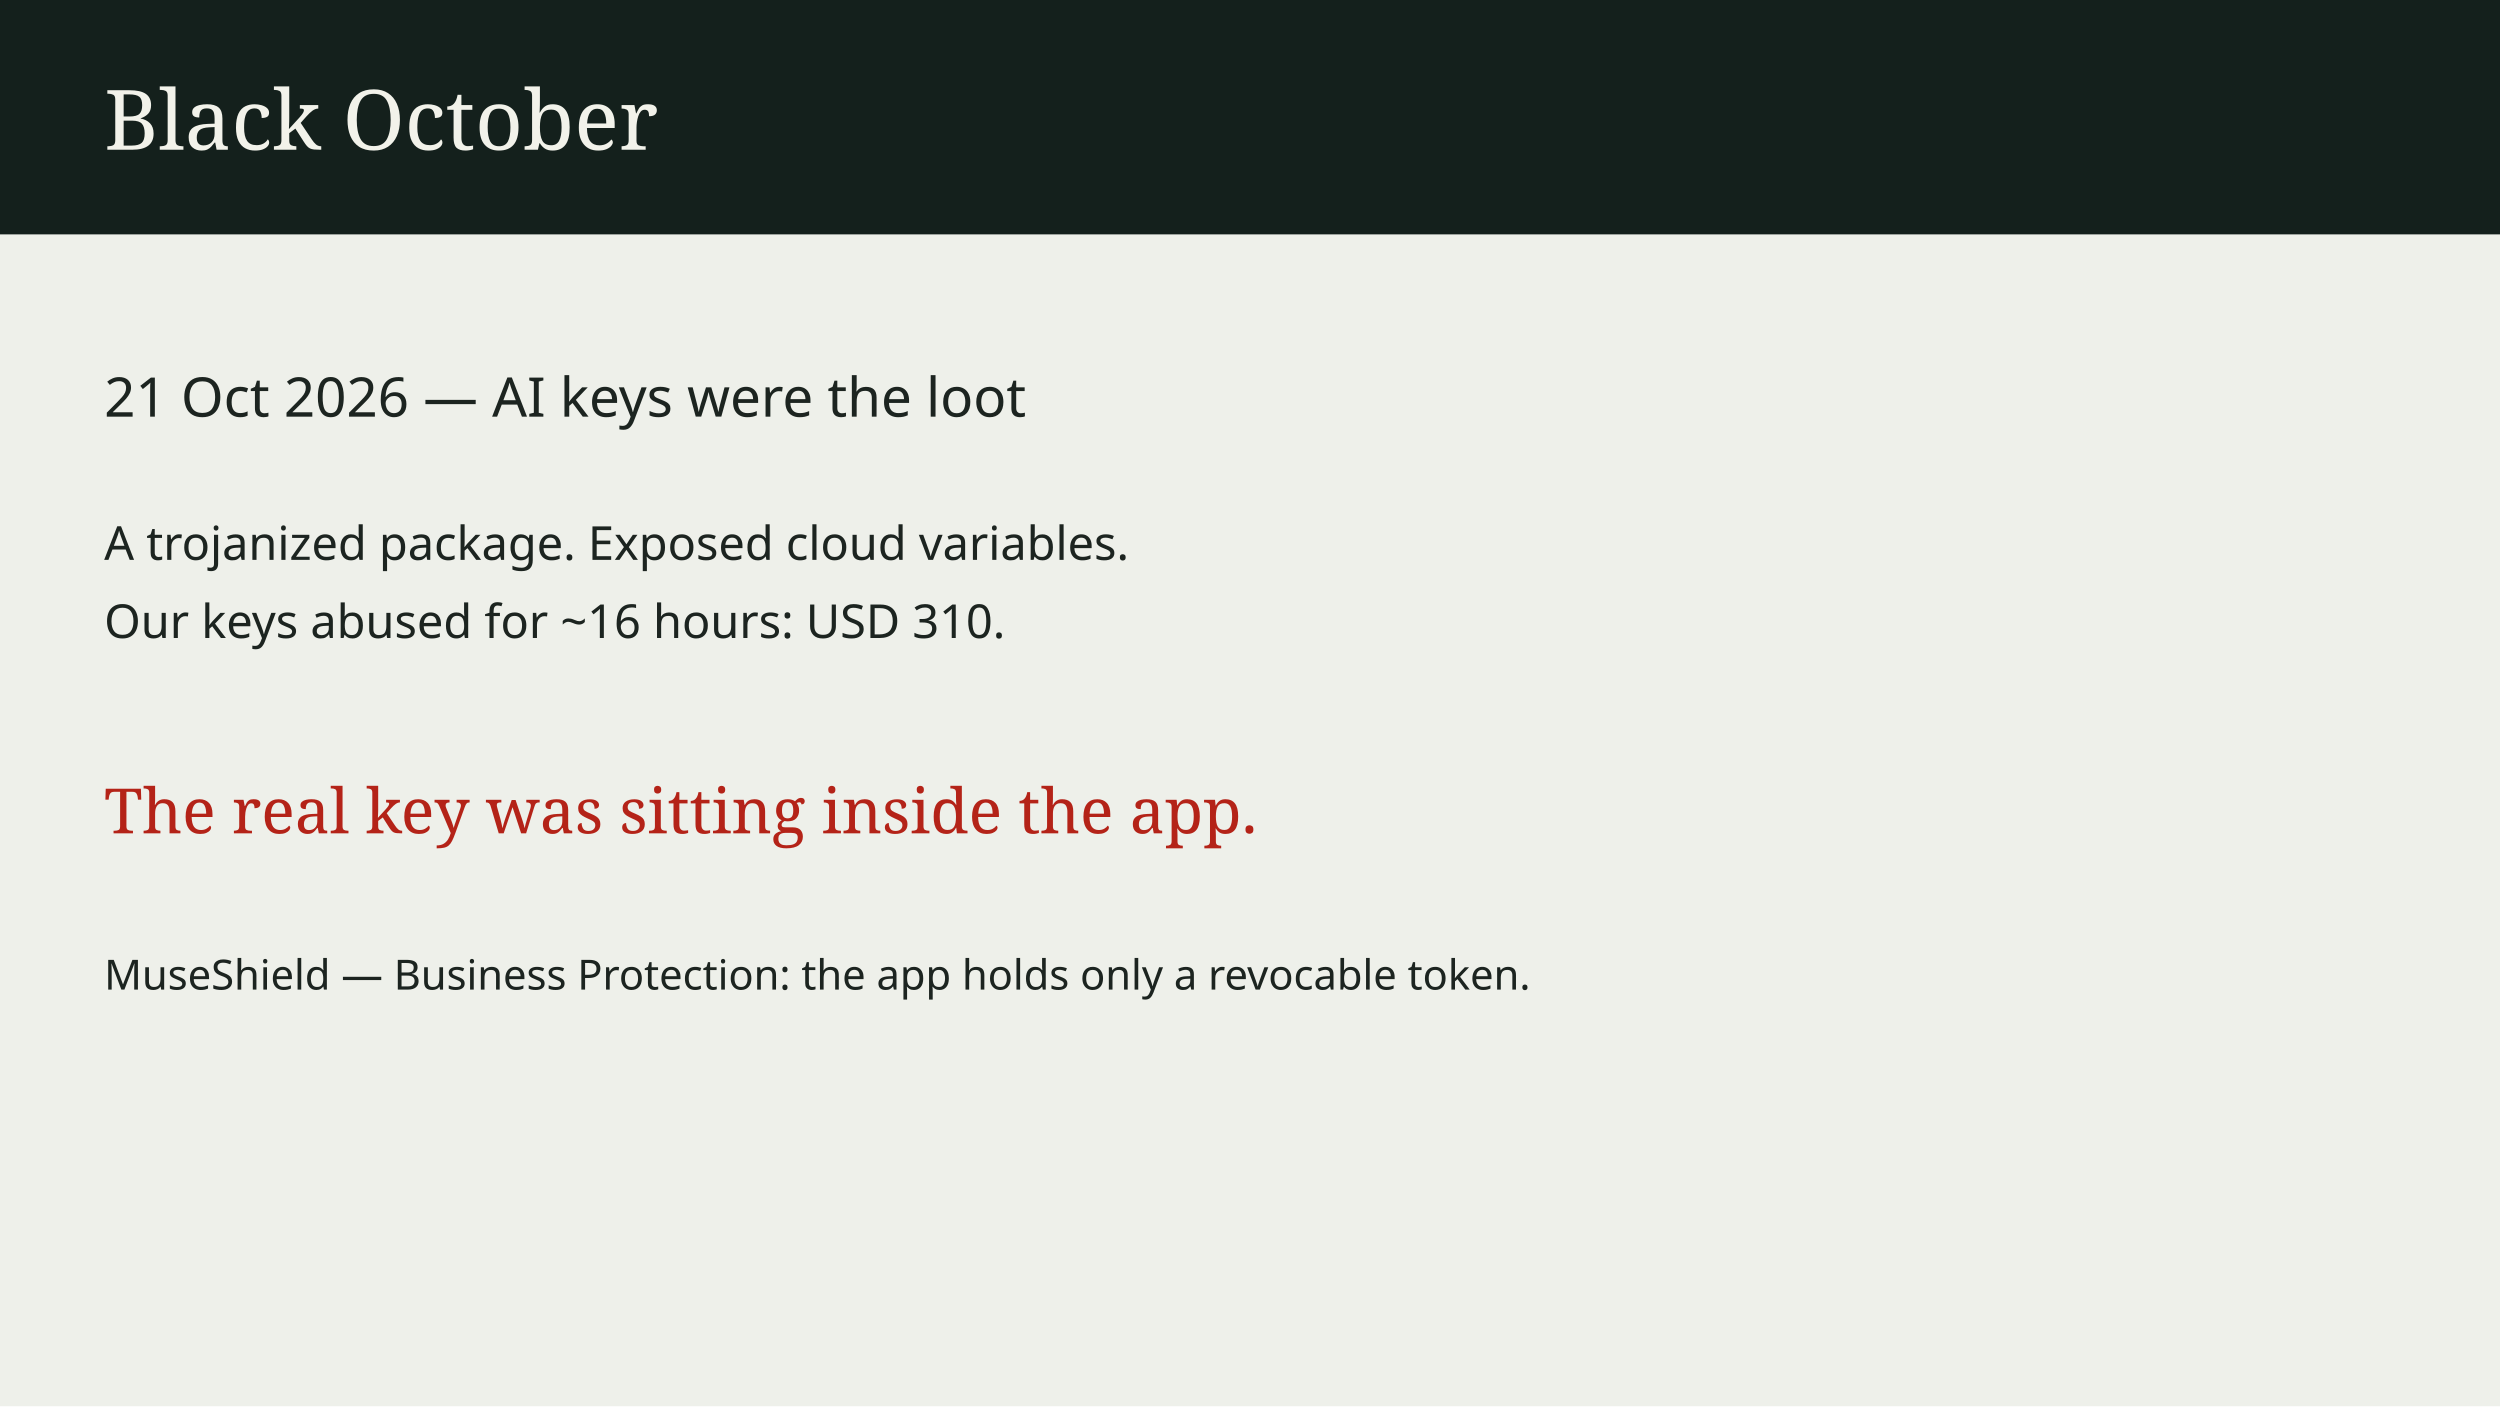
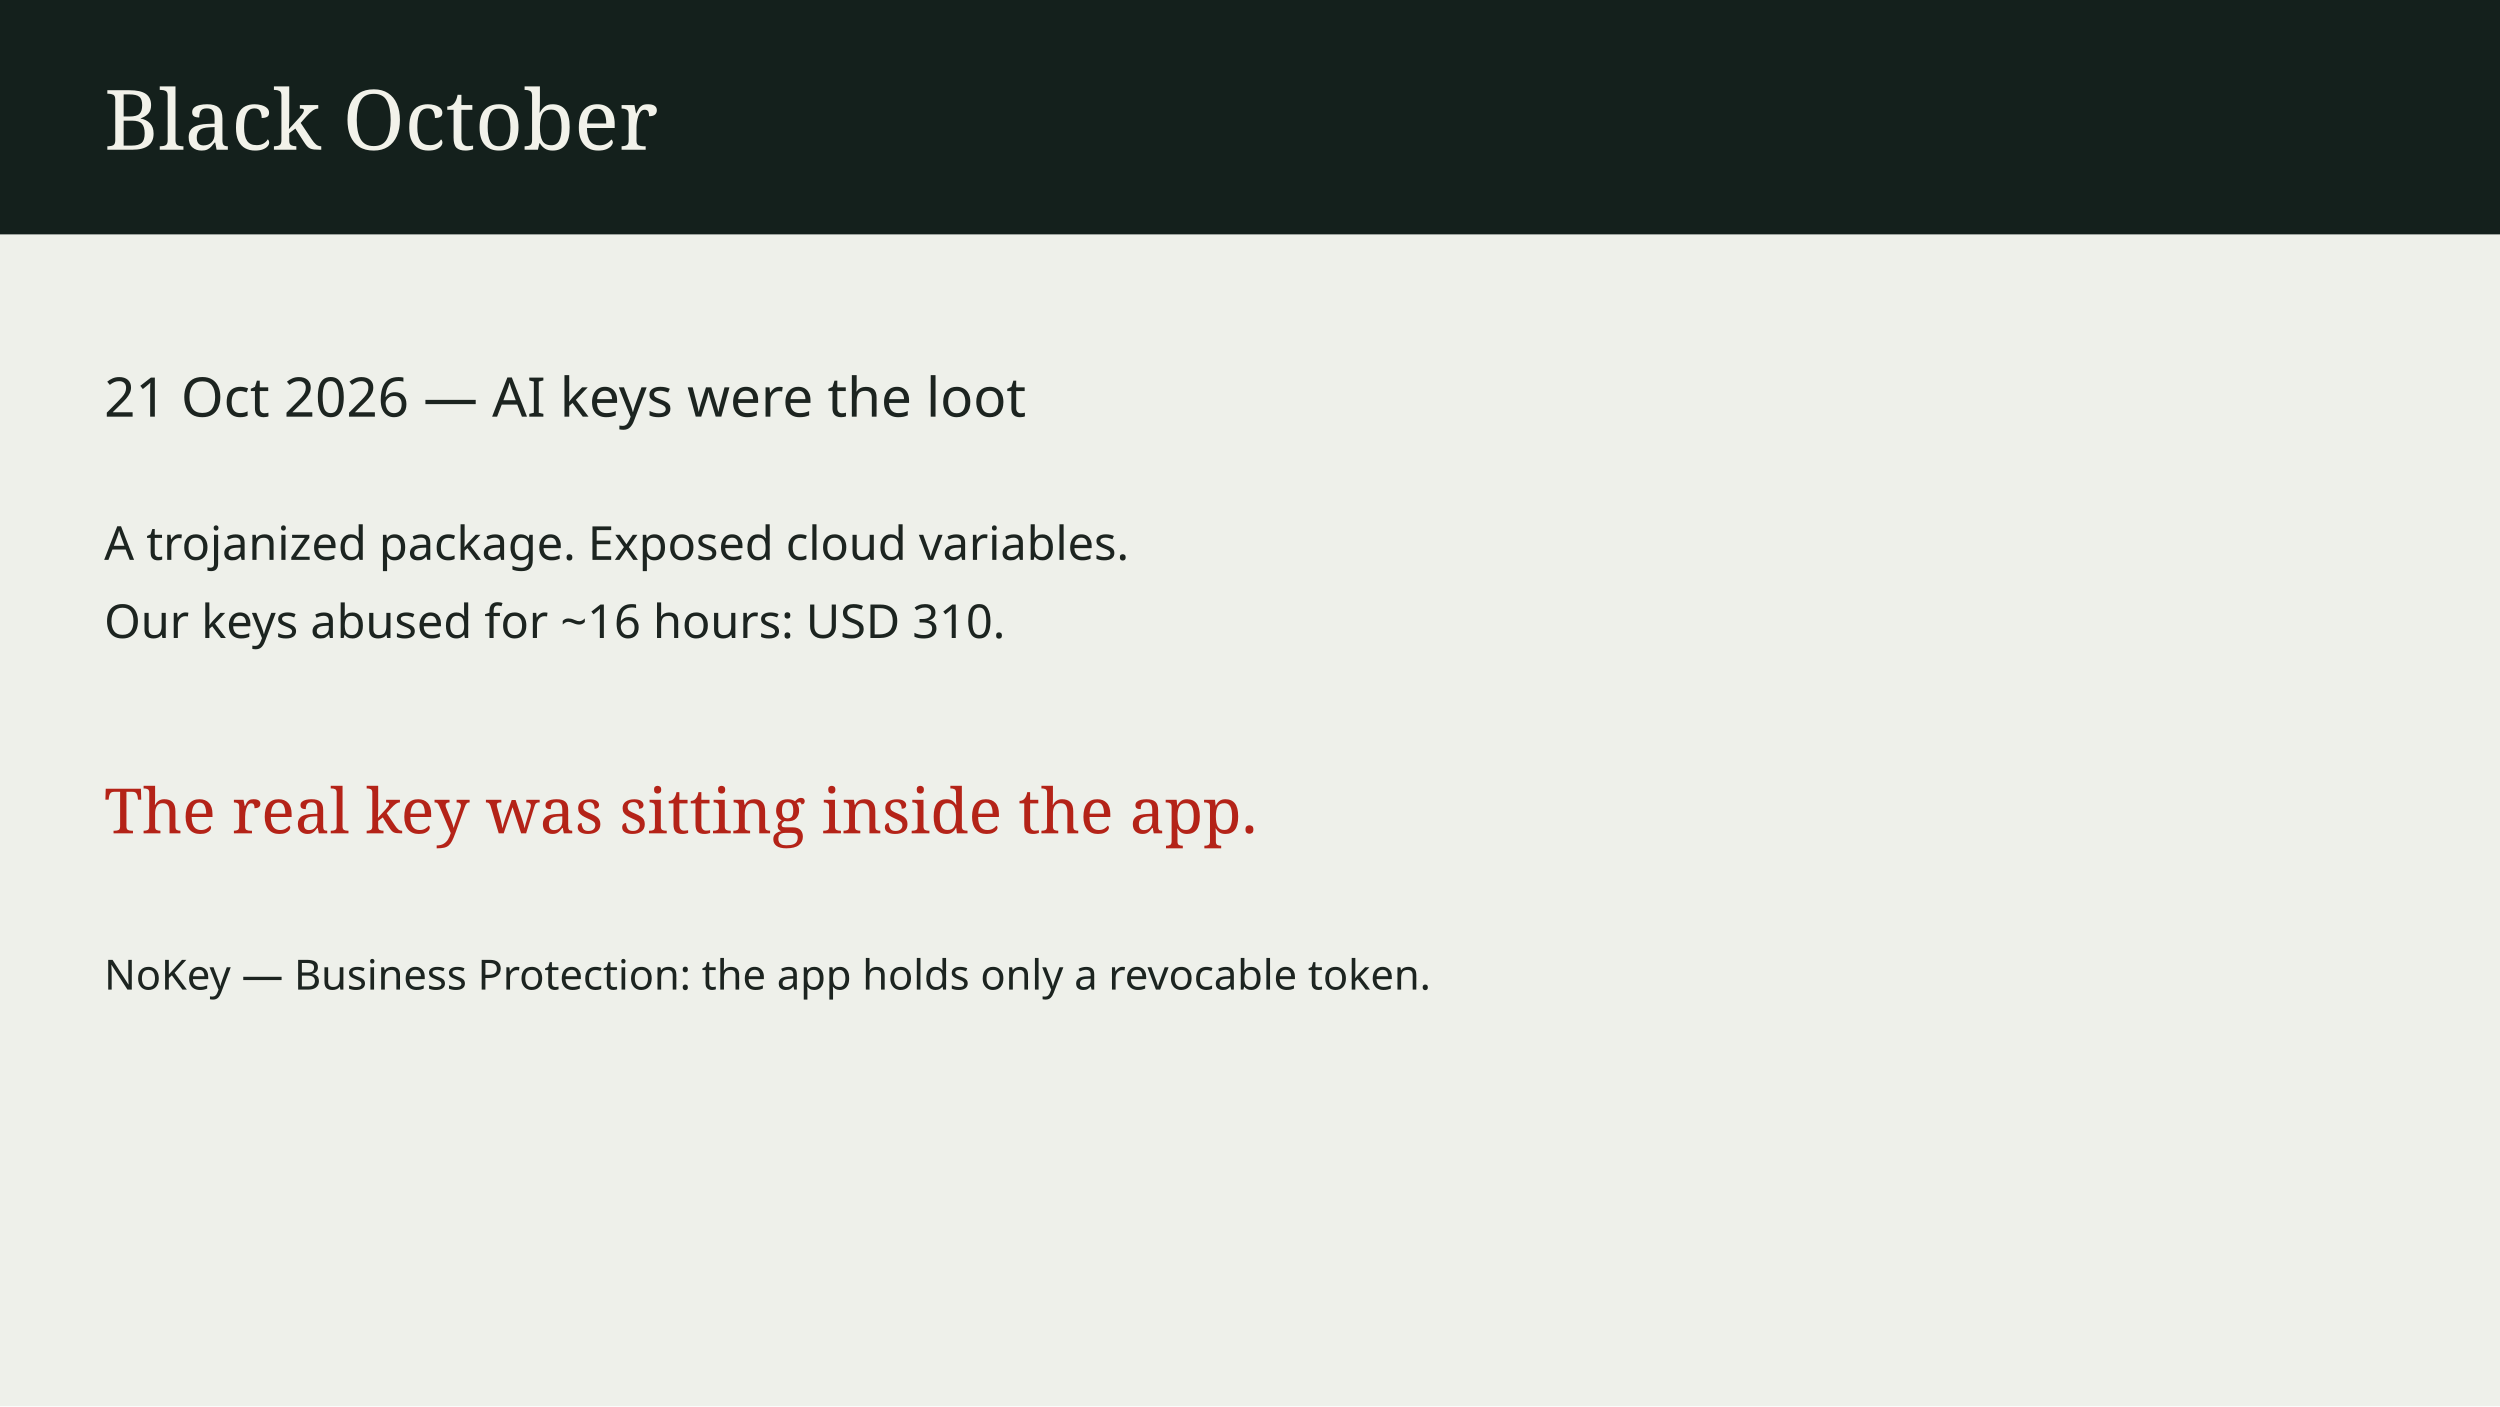
<svg xmlns="http://www.w3.org/2000/svg" viewBox="0 0 1920 1080" role="img" aria-label="Black October problem">
  <rect width="1920" height="1080" fill="#EEF0EA" />
  <rect width="1920" height="180" fill="#14201C" />
  <text x="80" y="115" font-family="Georgia,serif" font-size="64" fill="#F2F2EA">Black October</text>
  <text x="80" y="320" font-family="system-ui,sans-serif" font-size="42" fill="#1C2420">21 Oct 2026 — AI keys were the loot</text>
  <text x="80" y="430" font-family="system-ui,sans-serif" font-size="36" fill="#1C2420">A trojanized package. Exposed cloud variables.</text>
  <text x="80" y="490" font-family="system-ui,sans-serif" font-size="36" fill="#1C2420">Our keys abused for ~16 hours: USD 310.</text>
  <text x="80" y="640" font-family="Georgia,serif" font-size="48" fill="#B42318">The real key was sitting inside the app.</text>
-   <text x="80" y="760" font-family="system-ui,sans-serif" font-size="32" fill="#1C2420">MuseShield — Business Protection: the app holds only a revocable token.</text>
+   <text x="80" y="760" font-family="system-ui,sans-serif" font-size="32" fill="#1C2420">NoKey — Business Protection: the app holds only a revocable token.</text>
</svg>
